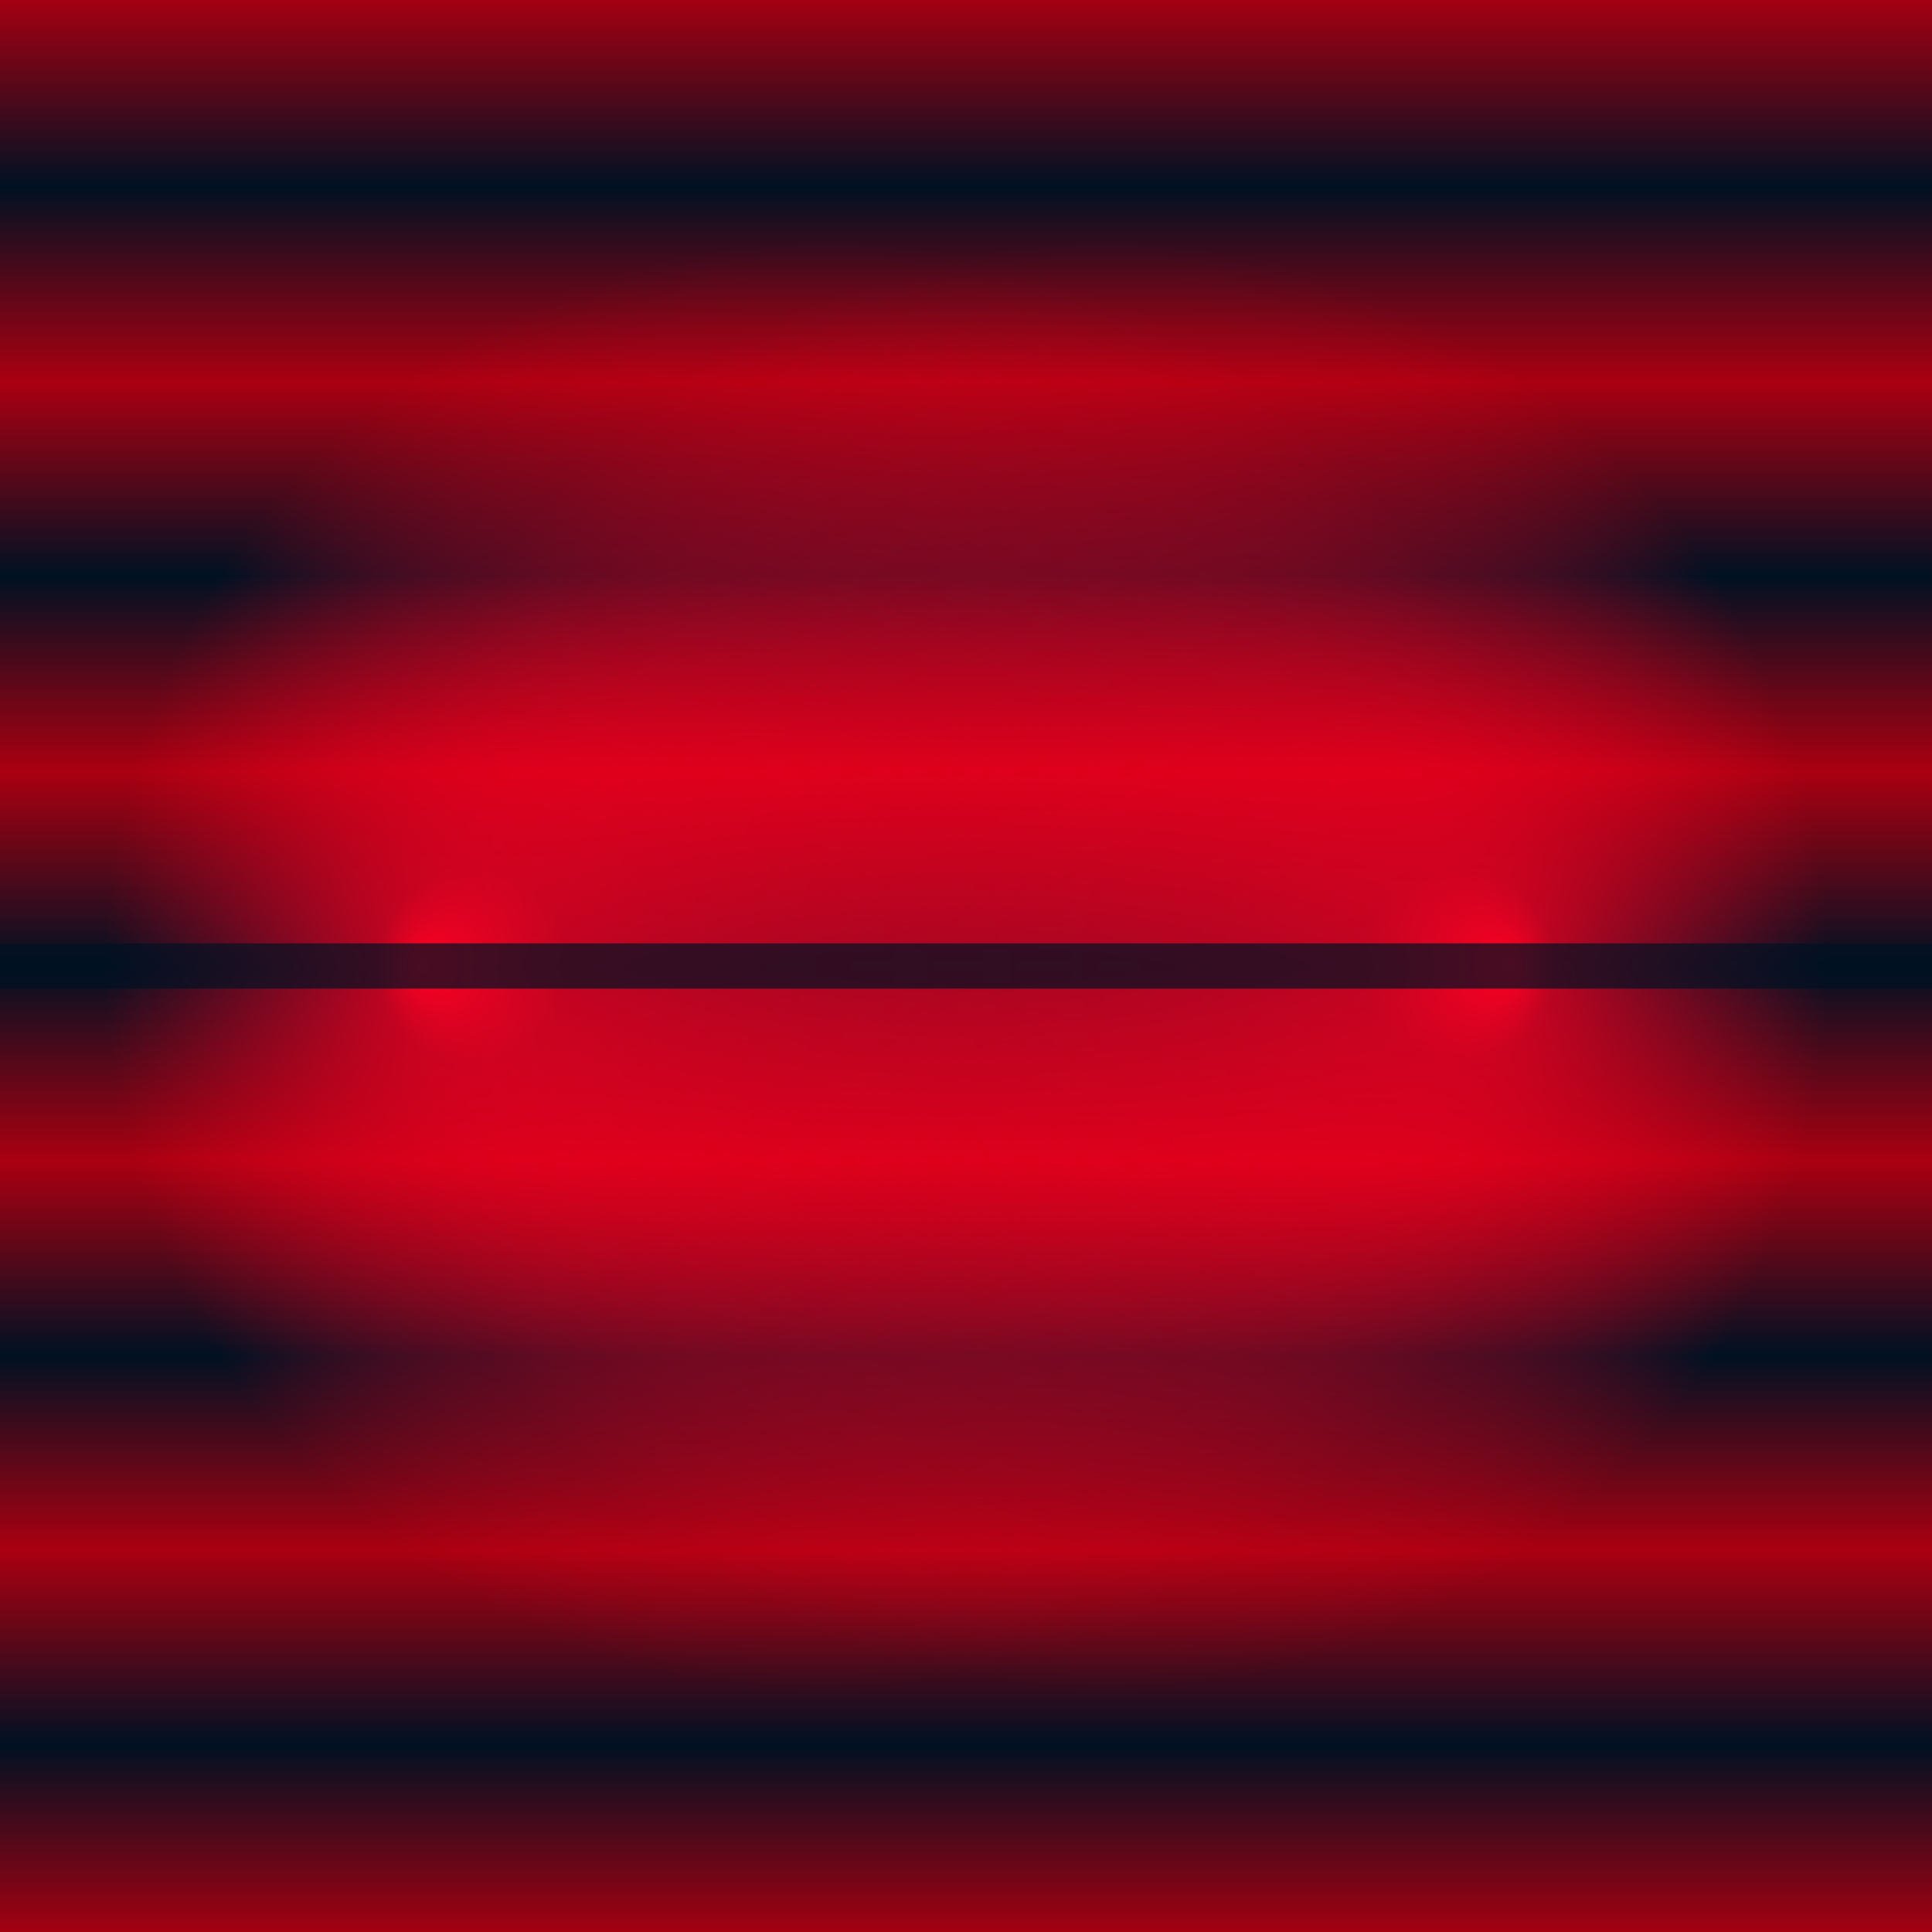
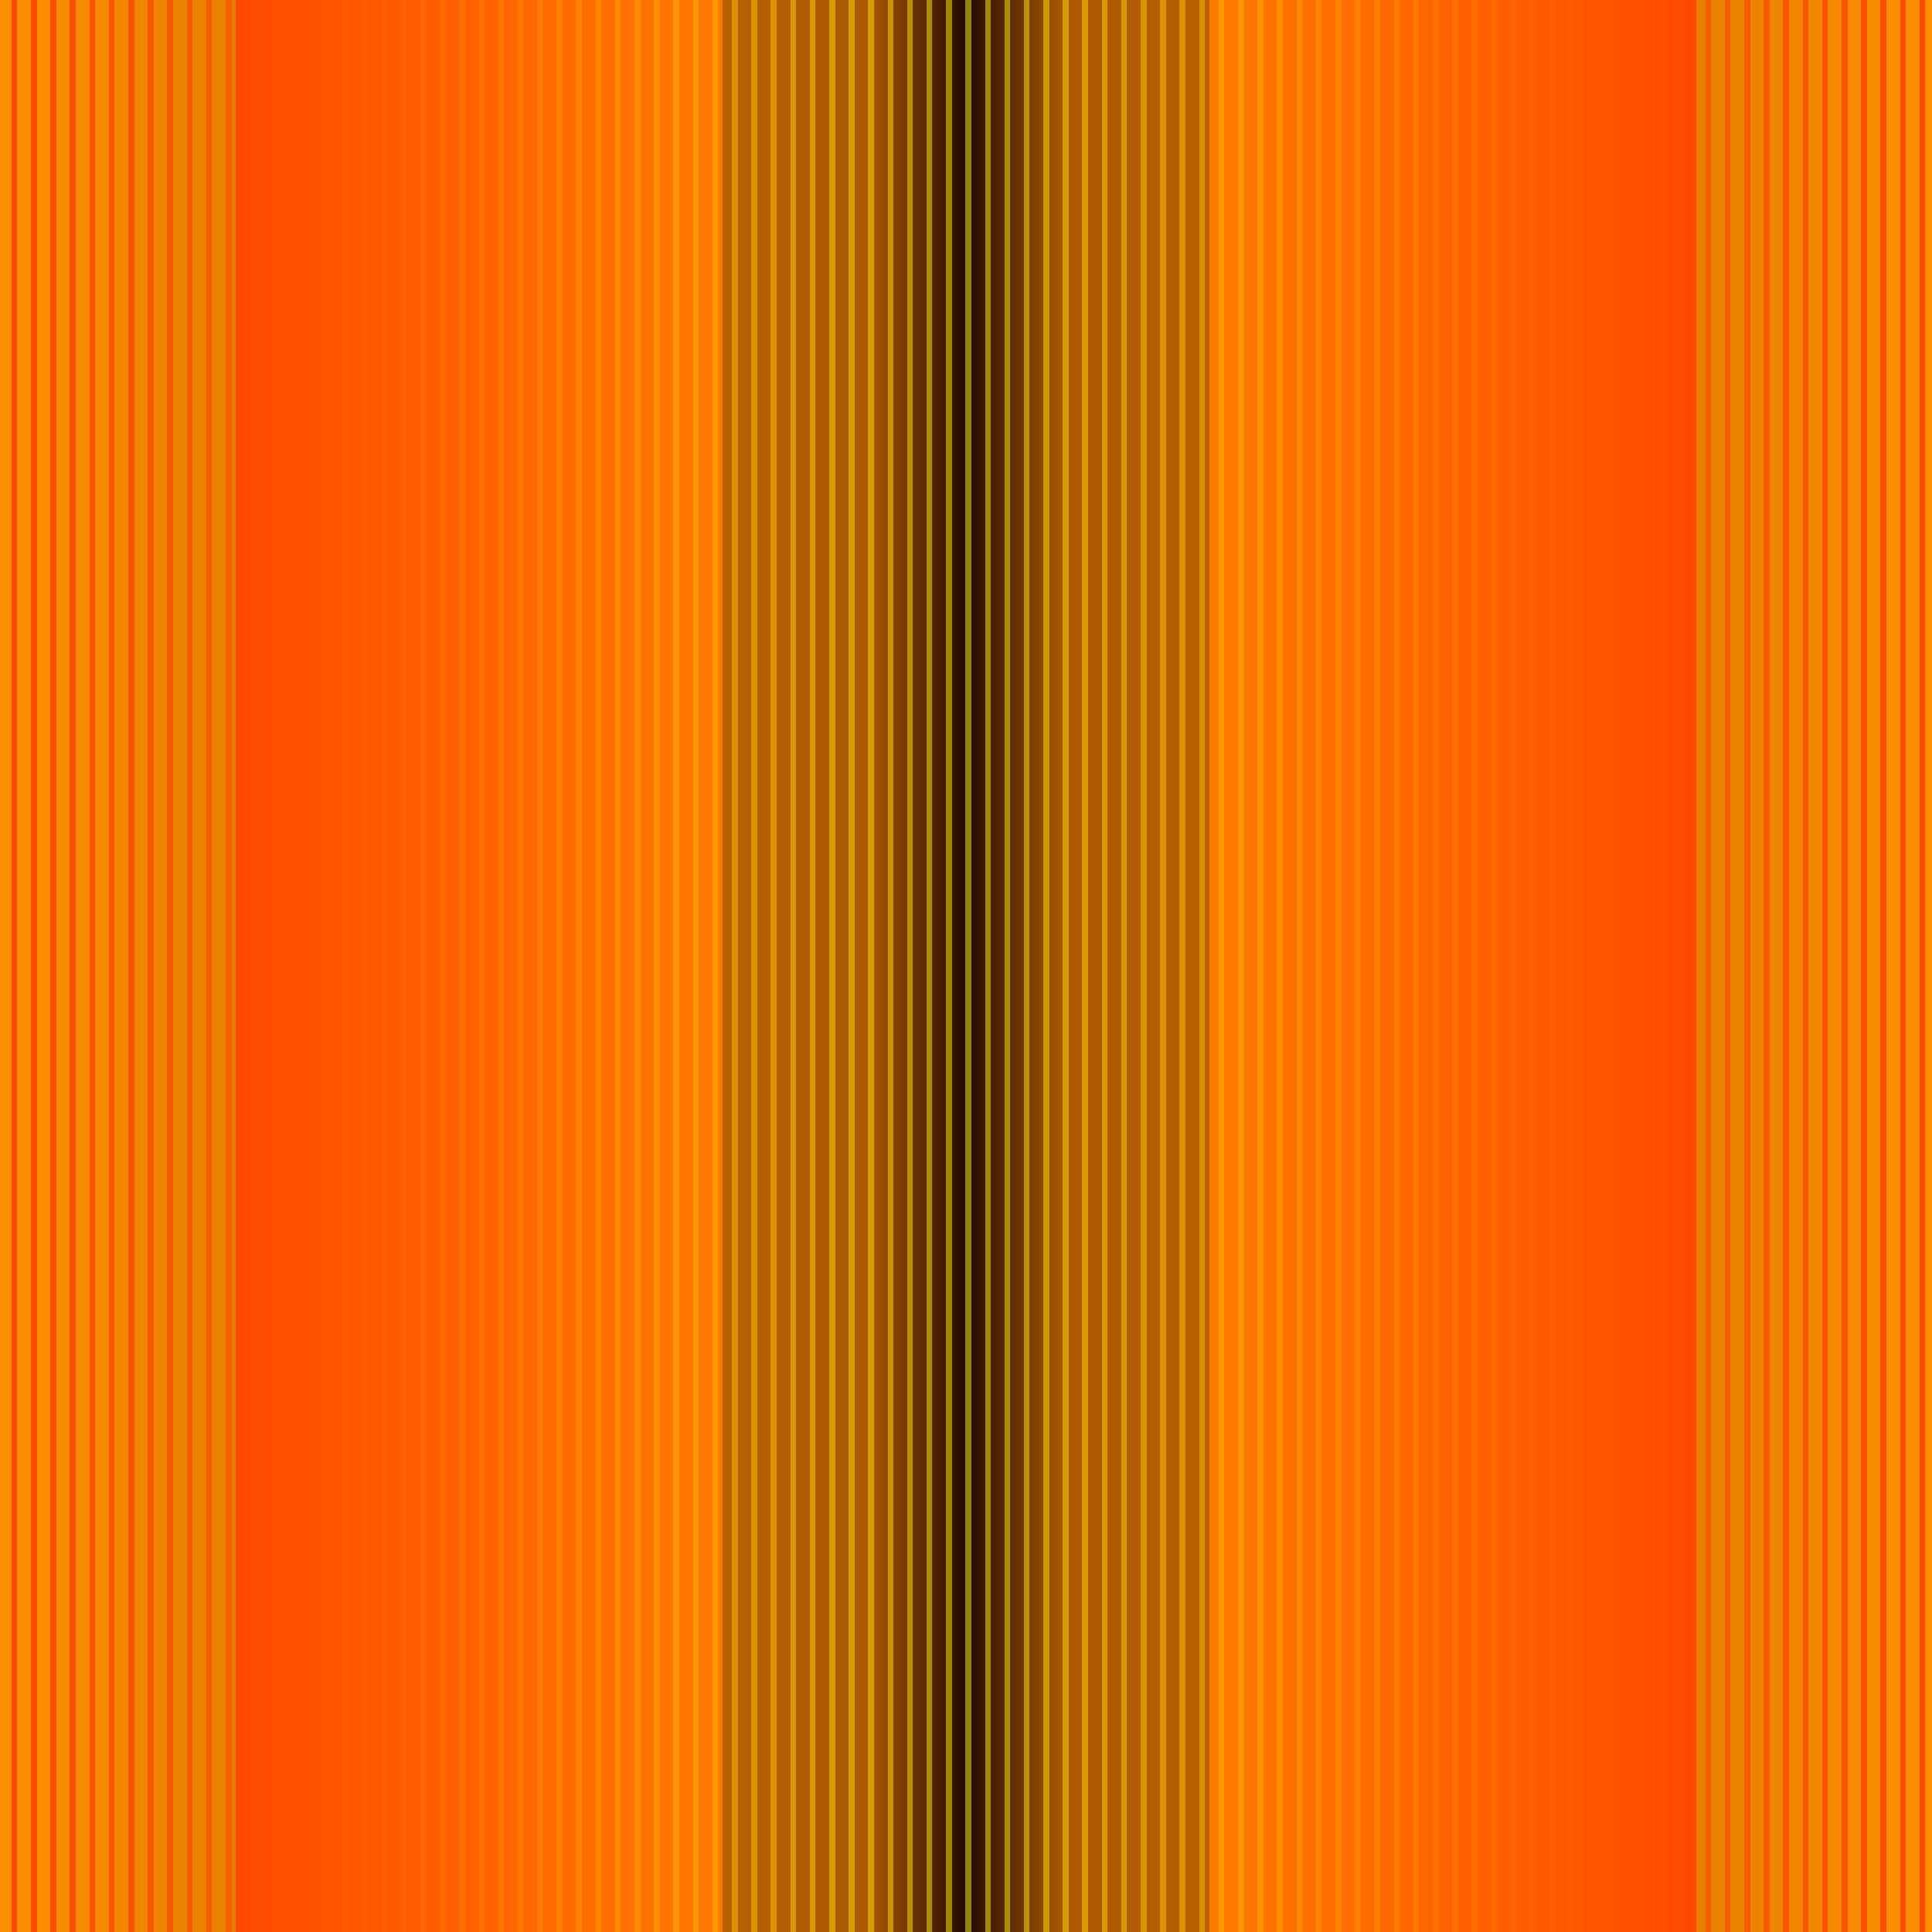
- <svg xmlns="http://www.w3.org/2000/svg" xmlns:xlink="http://www.w3.org/1999/xlink" enable-background="new" version="1.1" viewBox="0 0 512 512" height="512" width="512">
+ <svg xmlns="http://www.w3.org/2000/svg" version="1.1" viewBox="0 0 512 512" width="512" height="512">
  <defs>
-     <linearGradient id="linearGradient5" x1="0" y1="0" x2="0" y2="0.1" spreadMethod="reflect">
-       <stop offset="0.000" style="stop-color:#aa0011;stop-opacity:1" />
-       <stop offset="1.000" style="stop-color:#001122;stop-opacity:1" />
+     <linearGradient x1="0" y1="0" x2="1" y2="0" spreadMethod="reflect" id="fon">
+       <stop style="stop-color:#ff3300;stop-opacity:1" offset="0.000" />
+       <stop style="stop-color:#ff8800;stop-opacity:1" offset="0.450" />
+       <stop style="stop-color:#000000;stop-opacity:1" offset="0.500" />
+       <stop style="stop-color:#ff8800;stop-opacity:1" offset="0.550" />
+       <stop style="stop-color:#ff3300;stop-opacity:1" offset="1.000" />
    </linearGradient>
-     <linearGradient id="linearGradient7">
-       <stop offset="0.00" style="stop-color:#ff0022;stop-opacity:1" />
-       <stop offset="0.10" style="stop-color:#ff0022;stop-opacity:0.7" />
-       <stop offset="0.75" style="stop-color:#ff0022;stop-opacity:0" />
-       <stop offset="1.00" style="stop-color:#ff0022;stop-opacity:0" />
+     <linearGradient x1="0" y1="0" x2="0.25" y2="0" spreadMethod="reflect" id="fatmask">
+       <stop style="stop-color:#ffffff;stop-opacity:1" offset="0.000" />
+       <stop style="stop-color:#ffffff;stop-opacity:1" offset="0.500" />
+       <stop style="stop-color:#000000;stop-opacity:0" offset="0.501" />
+       <stop style="stop-color:#000000;stop-opacity:0" offset="1.000" />
    </linearGradient>
-     <radialGradient xlink:href="#linearGradient7" id="radialGradient77" cx="256" cy="256" fx="111" fy="256" r="256" gradientUnits="userSpaceOnUse" />
+     <linearGradient x1="0" y1="0" x2="1" y2="0" spreadMethod="reflect" id="fatmaskGR">
+       <stop style="stop-color:#ffee00;stop-opacity:1" offset="0.000" />
+       <stop style="stop-color:#441100;stop-opacity:1" offset="0.500" />
+       <stop style="stop-color:#ffee00;stop-opacity:1" offset="1.000" />
+     </linearGradient>
+     <linearGradient x1="0" y1="0" x2="0.5" y2="0" spreadMethod="repreflecteat" id="thindarkmask">
+       <stop style="stop-color:#ffffff;stop-opacity:1" offset="0.000" />
+       <stop style="stop-color:#ffffff;stop-opacity:1" offset="0.200" />
+       <stop style="stop-color:#000000;stop-opacity:0" offset="0.201" />
+       <stop style="stop-color:#000000;stop-opacity:0" offset="1.000" />
+     </linearGradient>
+     <linearGradient x1="0" y1="0" x2="1" y2="0" spreadMethod="" id="thindarkmaskGR">
+       <stop style="stop-color:#ffff00;stop-opacity:1" offset="0.000" />
+       <stop style="stop-color:#ff0000;stop-opacity:1" offset="1.000" />
+       <stop style="stop-color:#ffff00;stop-opacity:1" offset="1.000" />
+     </linearGradient>
+     <linearGradient x1="0" y1="0" x2="0.01" y2="0" spreadMethod="repeat" id="lightmask">
+       <stop style="stop-color:#ffffff;stop-opacity:1" offset="0.000" />
+       <stop style="stop-color:#ffffff;stop-opacity:1" offset="0.300" />
+       <stop style="stop-color:#000000;stop-opacity:0" offset="0.301" />
+       <stop style="stop-color:#000000;stop-opacity:0" offset="1.000" />
+     </linearGradient>
+     <linearGradient x1="0" y1="0" x2="1" y2="0" spreadMethod="reflect" id="lightmaskGR">
+       <stop style="stop-color:#ff0000;stop-opacity:1" offset="0.000" />
+       <stop style="stop-color:#ffff00;stop-opacity:1" offset="0.500" />
+       <stop style="stop-color:#ff0000;stop-opacity:1" offset="1.000" />
+     </linearGradient>
+     <mask id="Mask1">
+       <rect style="fill:url(#fatmask);fill-opacity:1;stroke:none" width="512" height="512" x="0" y="0" />
+     </mask>
+     <mask id="Mask2">
+       <rect style="fill:url(#thindarkmask);fill-opacity:1;stroke:none" width="512" height="512" x="0" y="0" />
+     </mask>
+     <mask id="Mask3">
+       <rect style="fill:url(#lightmask);fill-opacity:1;stroke:none" width="512" height="512" x="0" y="0" />
+     </mask>
  </defs>
-   <rect style="        fill:url(#linearGradient5);        fill-opacity:1;" width="512" height="512" x="0" y="0" />
-   <rect style="        fill:url(#radialGradient77);        fill-opacity:1;" width="512" height="512" x="0" y="0" />
-   <rect style="        fill:url(#radialGradient77);        fill-opacity:1;" width="512" height="512" transform="rotate(180, 256, 256)" x="0" y="0" />
-   <rect style="        fill:#001122;        fill-opacity:0.71" width="512" height="12" x="0" y="250" />
+   <rect style="fill:url(#fon);fill-opacity:1;stroke:none" width="512" height="512" x="0" y="0" />
+   <rect style="fill:url(#fatmaskGR);mask:url(#Mask1);fill-opacity:0.5;stroke:none" width="512" height="512" x="0" y="0" />
+   <rect style="fill:url(#thindarkmaskGR);mask:url(#Mask2);fill-opacity:0;stroke:none" width="512" height="512" x="0" y="0" />
+   <rect style="fill:url(#lightmaskGR);mask:url(#Mask3);fill-opacity:0.5;stroke:none" width="512" height="512" x="0" y="0" />
</svg>
